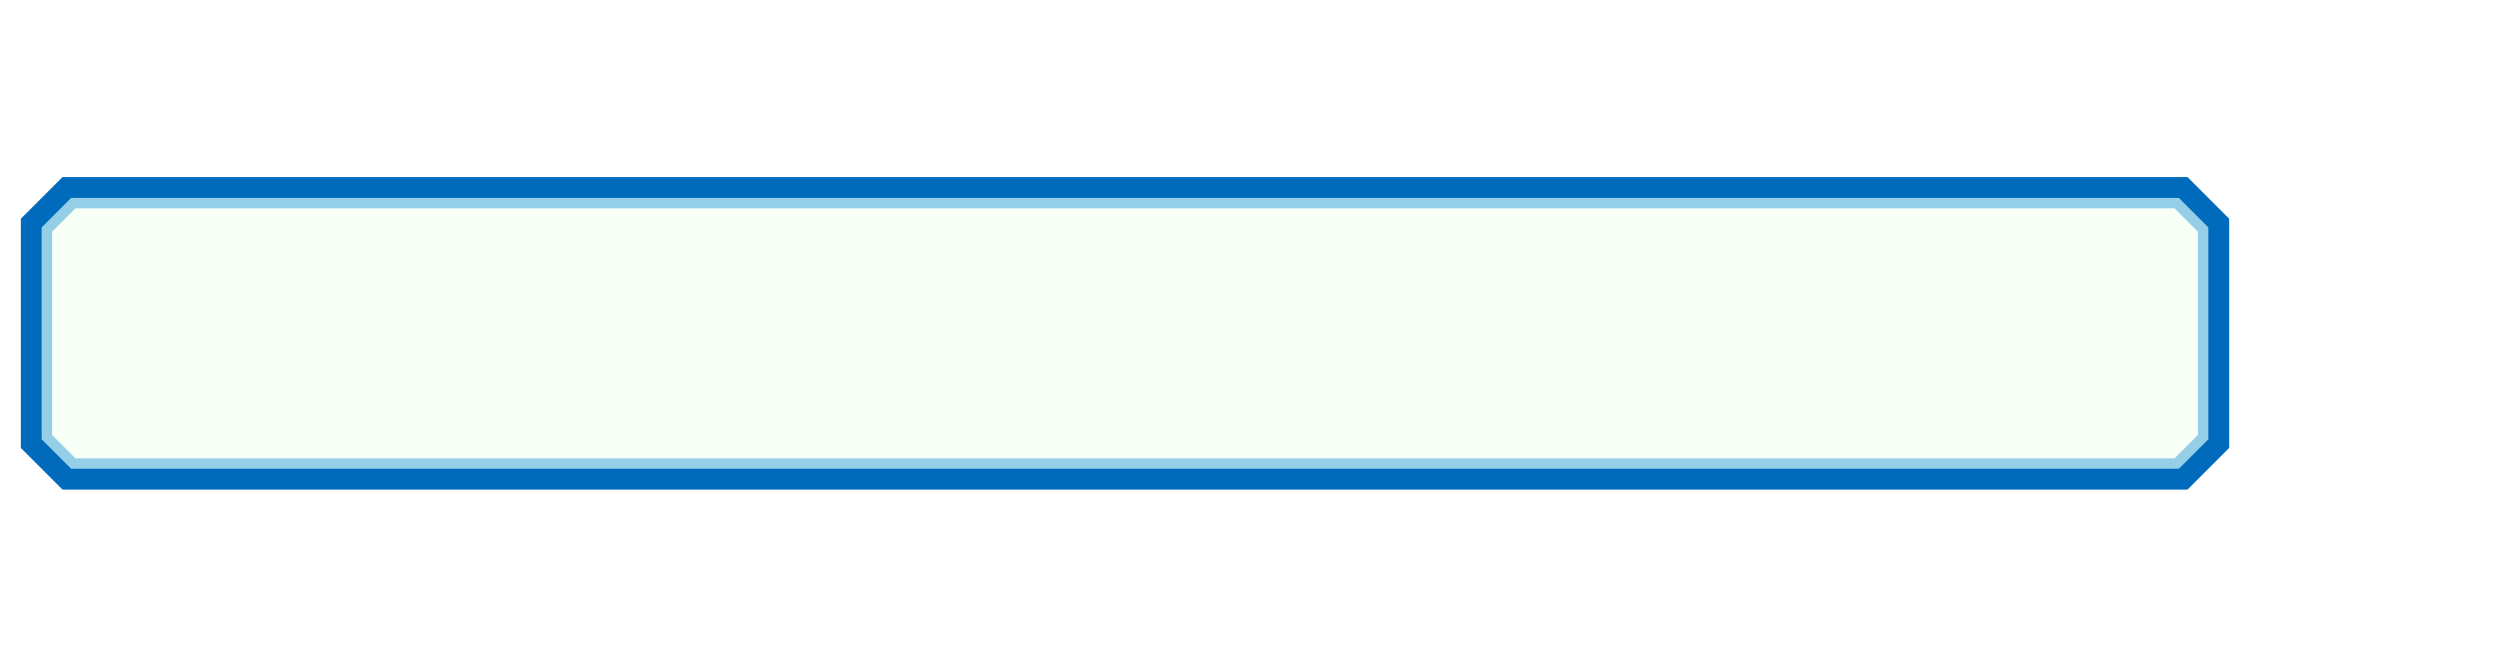
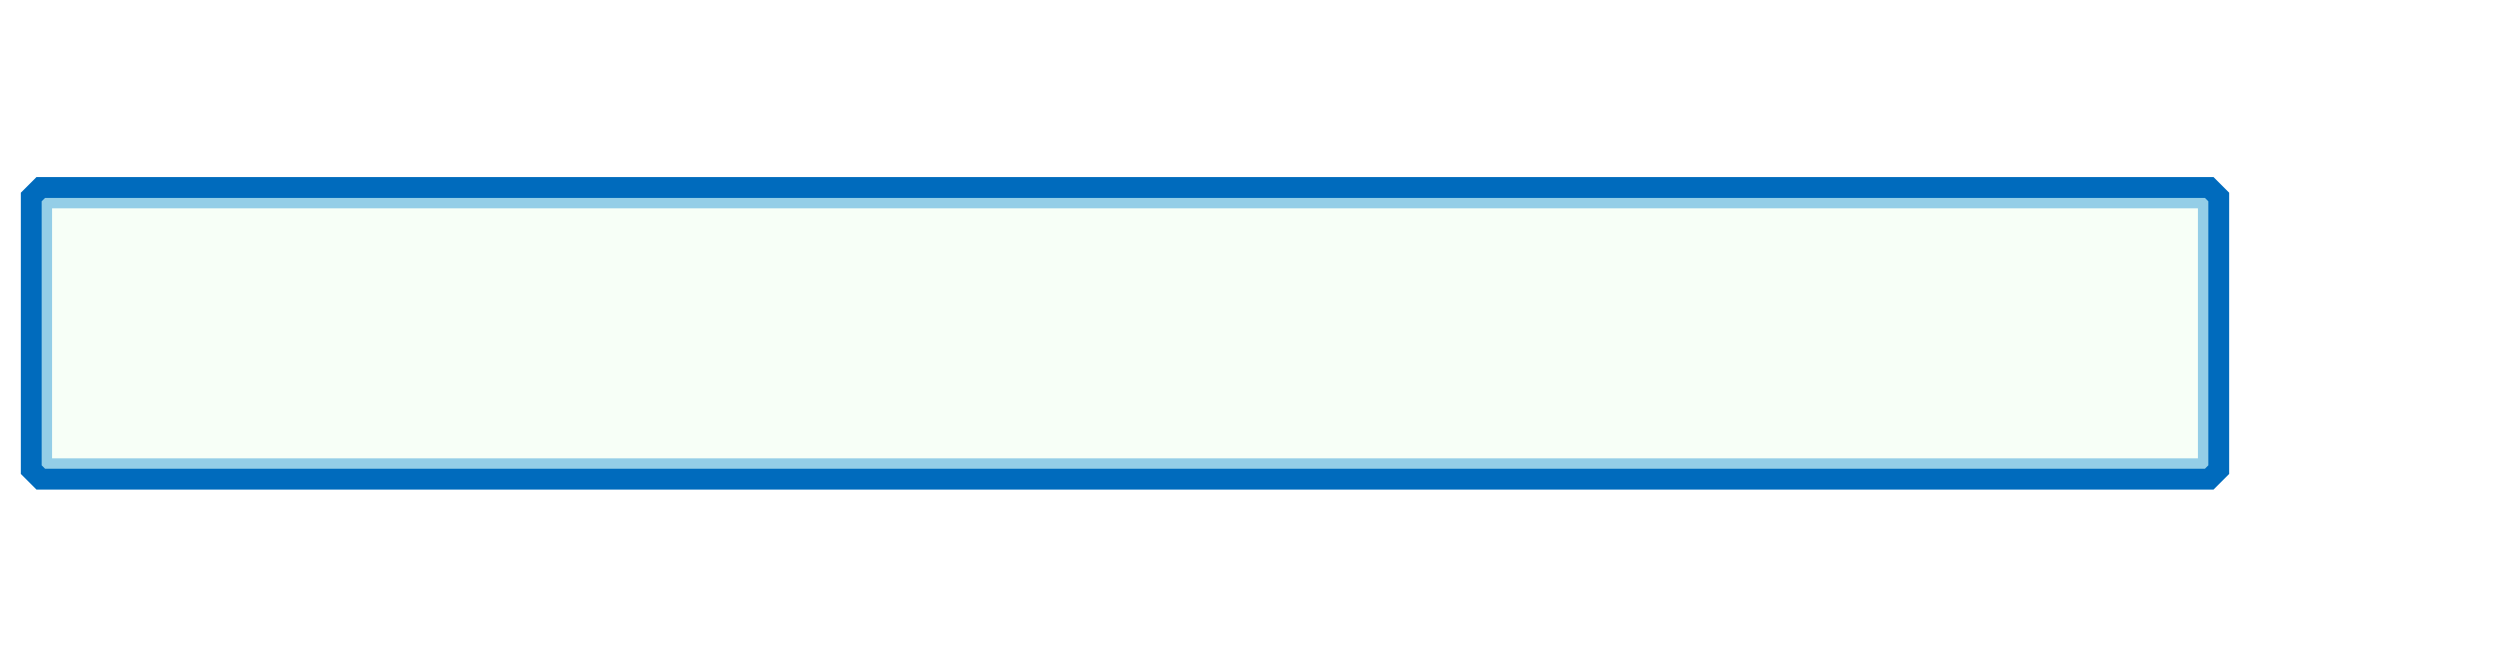
<svg xmlns="http://www.w3.org/2000/svg" width="1920" height="512" viewBox="0 0 240 64">
-   <path d="M2 21 L6 17 L210 17 L214 21 L214 43 L210 47 L6 47 L2 43 Z" fill="#006bbd" data-color="11" />
-   <path d="M4 21.828 L6.828 19 L209.172 19 L212 21.828 L212 42.172 L209.172 45 L6.828 45 L4 42.172 Z" fill="#94cee7" data-color="10" />
-   <path d="M5 22.243 L7.243 20 L208.757 20 L211 22.243 L211 41.757 L208.757 44 L7.243 44 L5 41.757 Z" fill="#f7fff7" data-color="15" />
+   <path d="M2 18.5 L3.5 17 L212.5 17 L214 18.5 L214 45.5 L212.5 47 L3.5 47 L2 45.5 Z" fill="#006bbd" data-color="11" />
+   <path d="M4 19.328 L4.328 19 L211.672 19 L212 19.328 L212 44.672 L211.672 45 L4.328 45 L4 44.672 Z" fill="#94cee7" data-color="10" />
+   <path d="M5 20 L211 20 L211 44 L5 44 Z" fill="#f7fff7" data-color="15" />
</svg>
